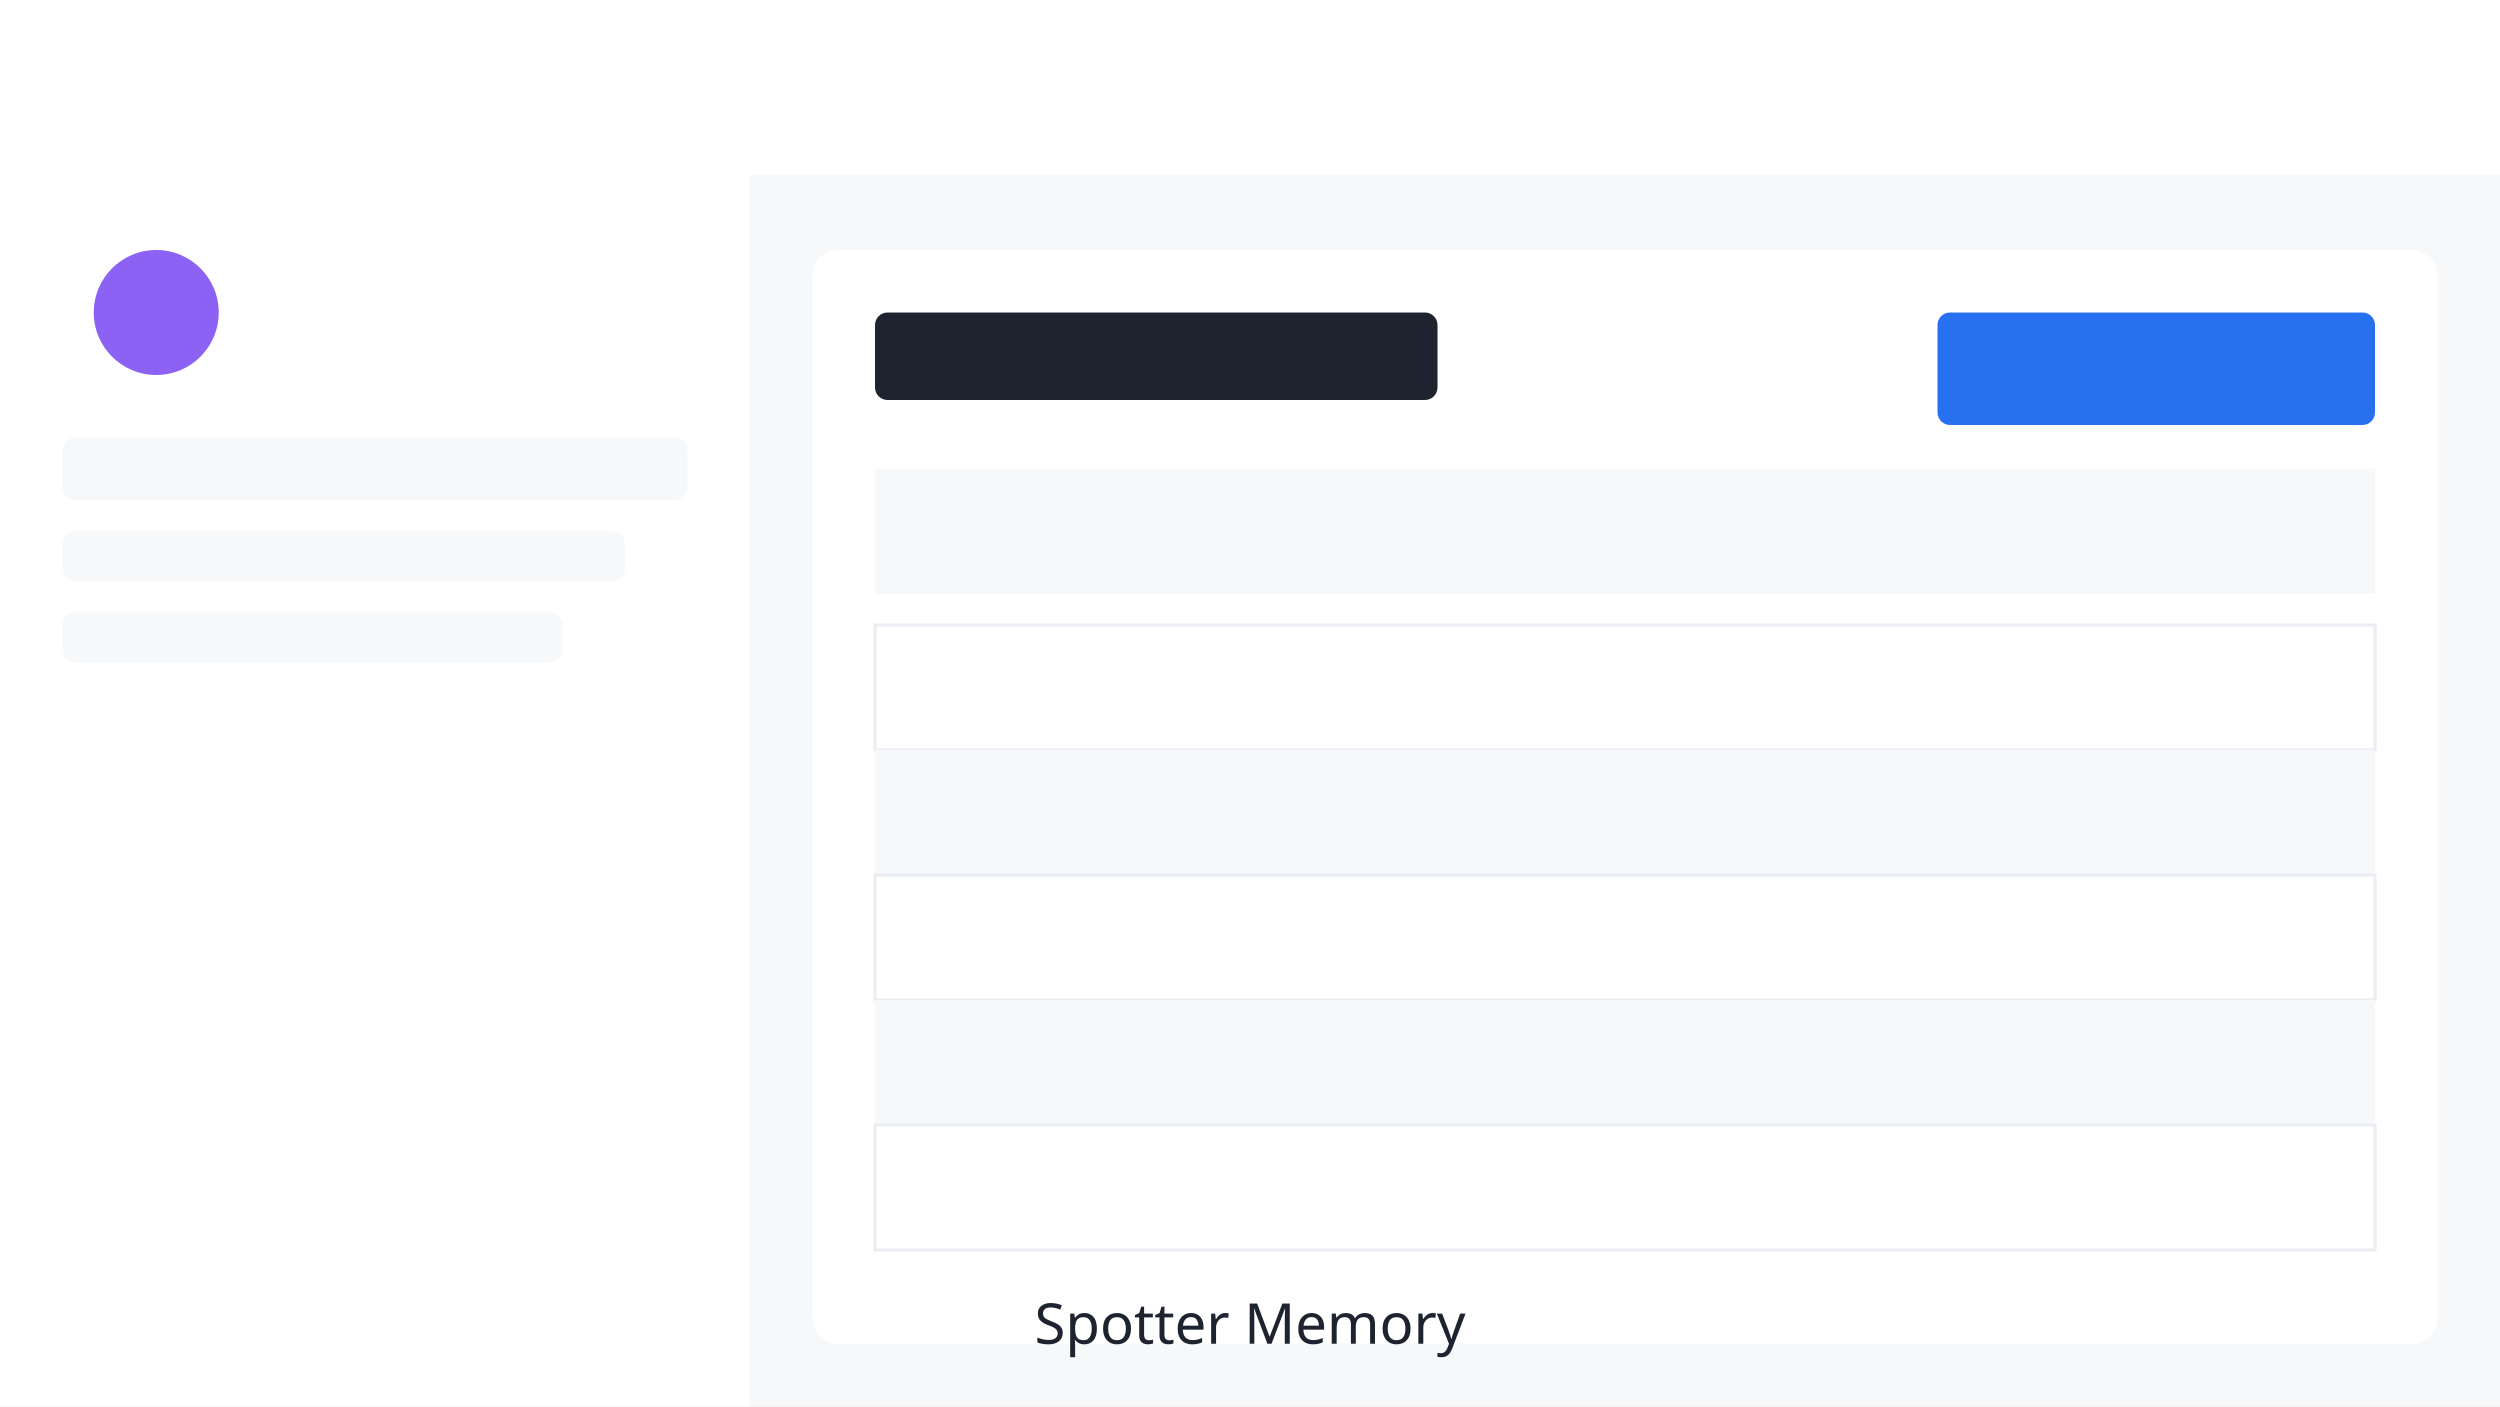
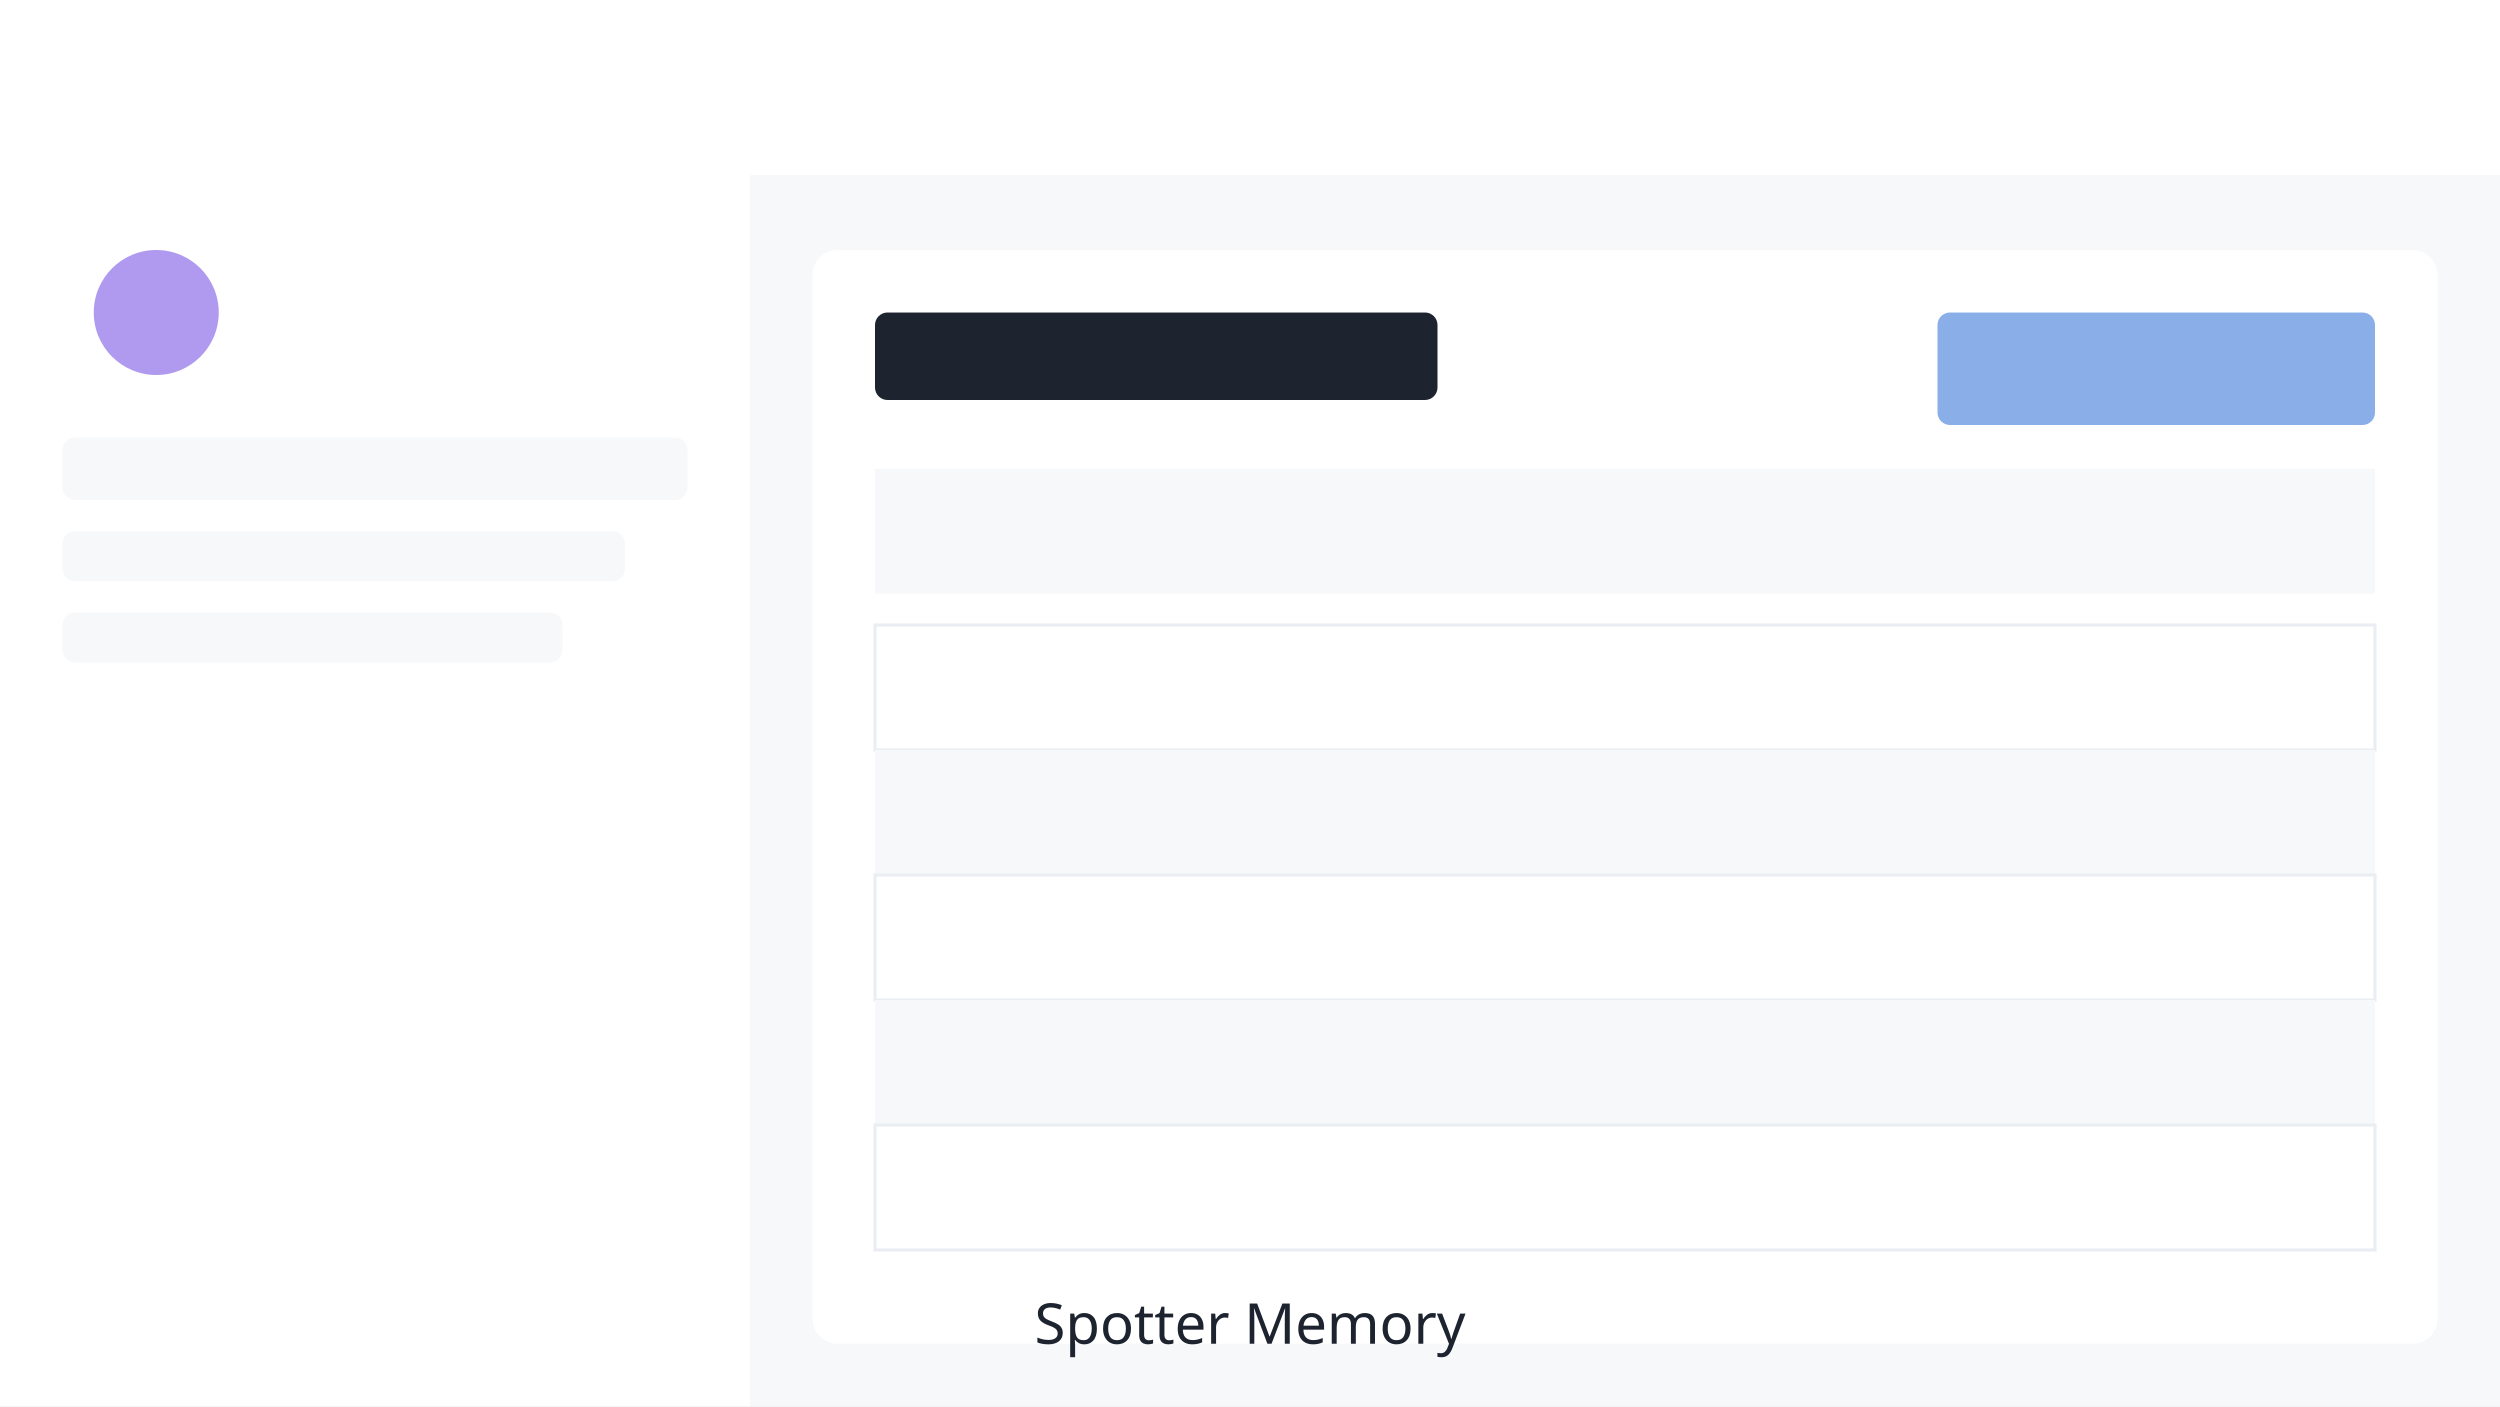
<svg xmlns="http://www.w3.org/2000/svg" width="800" height="450" viewBox="0 0 800 450" fill="none">
  <rect width="800" height="450" fill="#F6F8FA" />
  <rect x="0" y="0" width="800" height="56" fill="white" />
  <rect x="0" y="56" width="240" height="394" fill="white" />
  <rect x="260" y="80" width="520" height="350" rx="8" fill="white" />
  <rect x="280" y="100" width="180" height="28" rx="4" fill="#1D232F" />
-   <rect x="620" y="100" width="140" height="36" rx="4" fill="#2770EF" />
+   <rect x="620" y="100" width="140" height="36" rx="4" fill="#8AAEE8" />
  <rect x="280" y="150" width="480" height="40" fill="#F6F8FA" />
  <rect x="280" y="200" width="480" height="40" fill="white" stroke="#EAEDF2" />
  <rect x="280" y="240" width="480" height="40" fill="#F6F8FA" />
  <rect x="280" y="280" width="480" height="40" fill="white" stroke="#EAEDF2" />
  <rect x="280" y="320" width="480" height="40" fill="#F6F8FA" />
  <rect x="280" y="360" width="480" height="40" fill="white" stroke="#EAEDF2" />
-   <circle cx="50" cy="100" r="20" fill="#8C62F5" />
+   <circle cx="50" cy="100" r="20" fill="#B09AEF" />
  <rect x="20" y="140" width="200" height="20" rx="4" fill="#F6F8FA" />
  <rect x="20" y="170" width="180" height="16" rx="4" fill="#F6F8FA" />
  <rect x="20" y="196" width="160" height="16" rx="4" fill="#F6F8FA" />
  <text x="400" y="430" fill="#1D232F" font-family="system-ui" font-size="18" text-anchor="middle" font-weight="500">Spotter Memory</text>
</svg>
